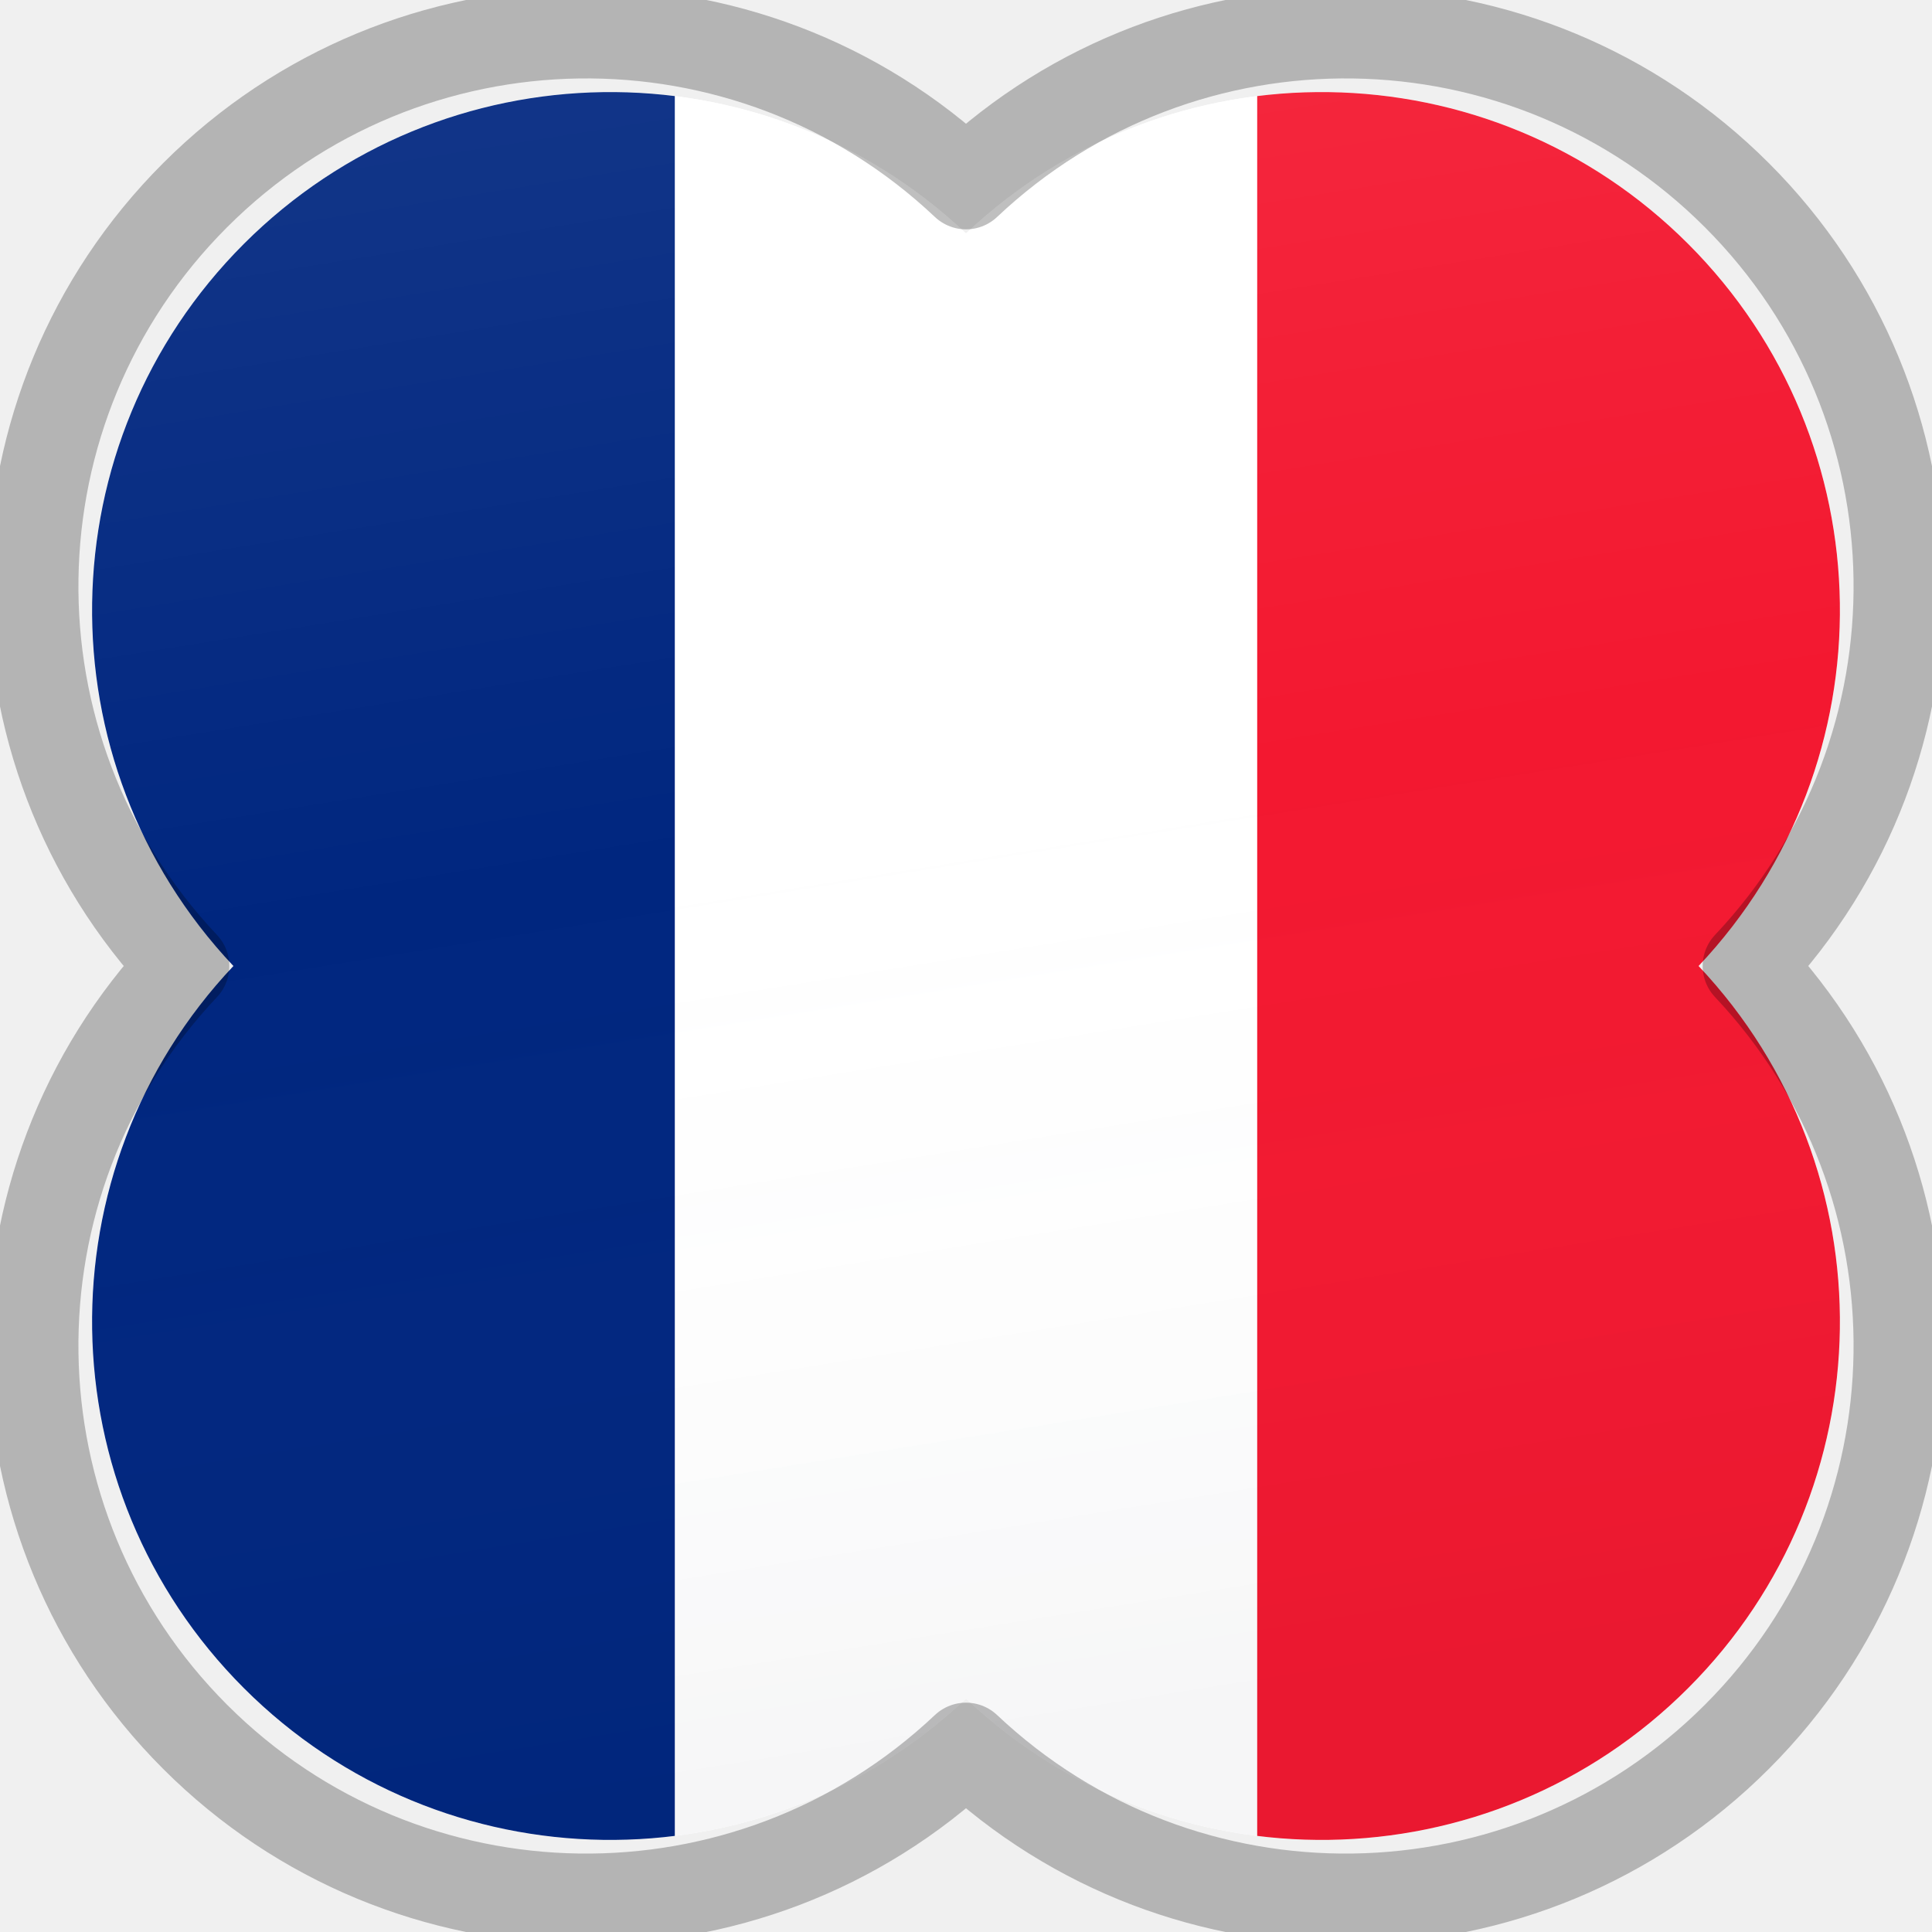
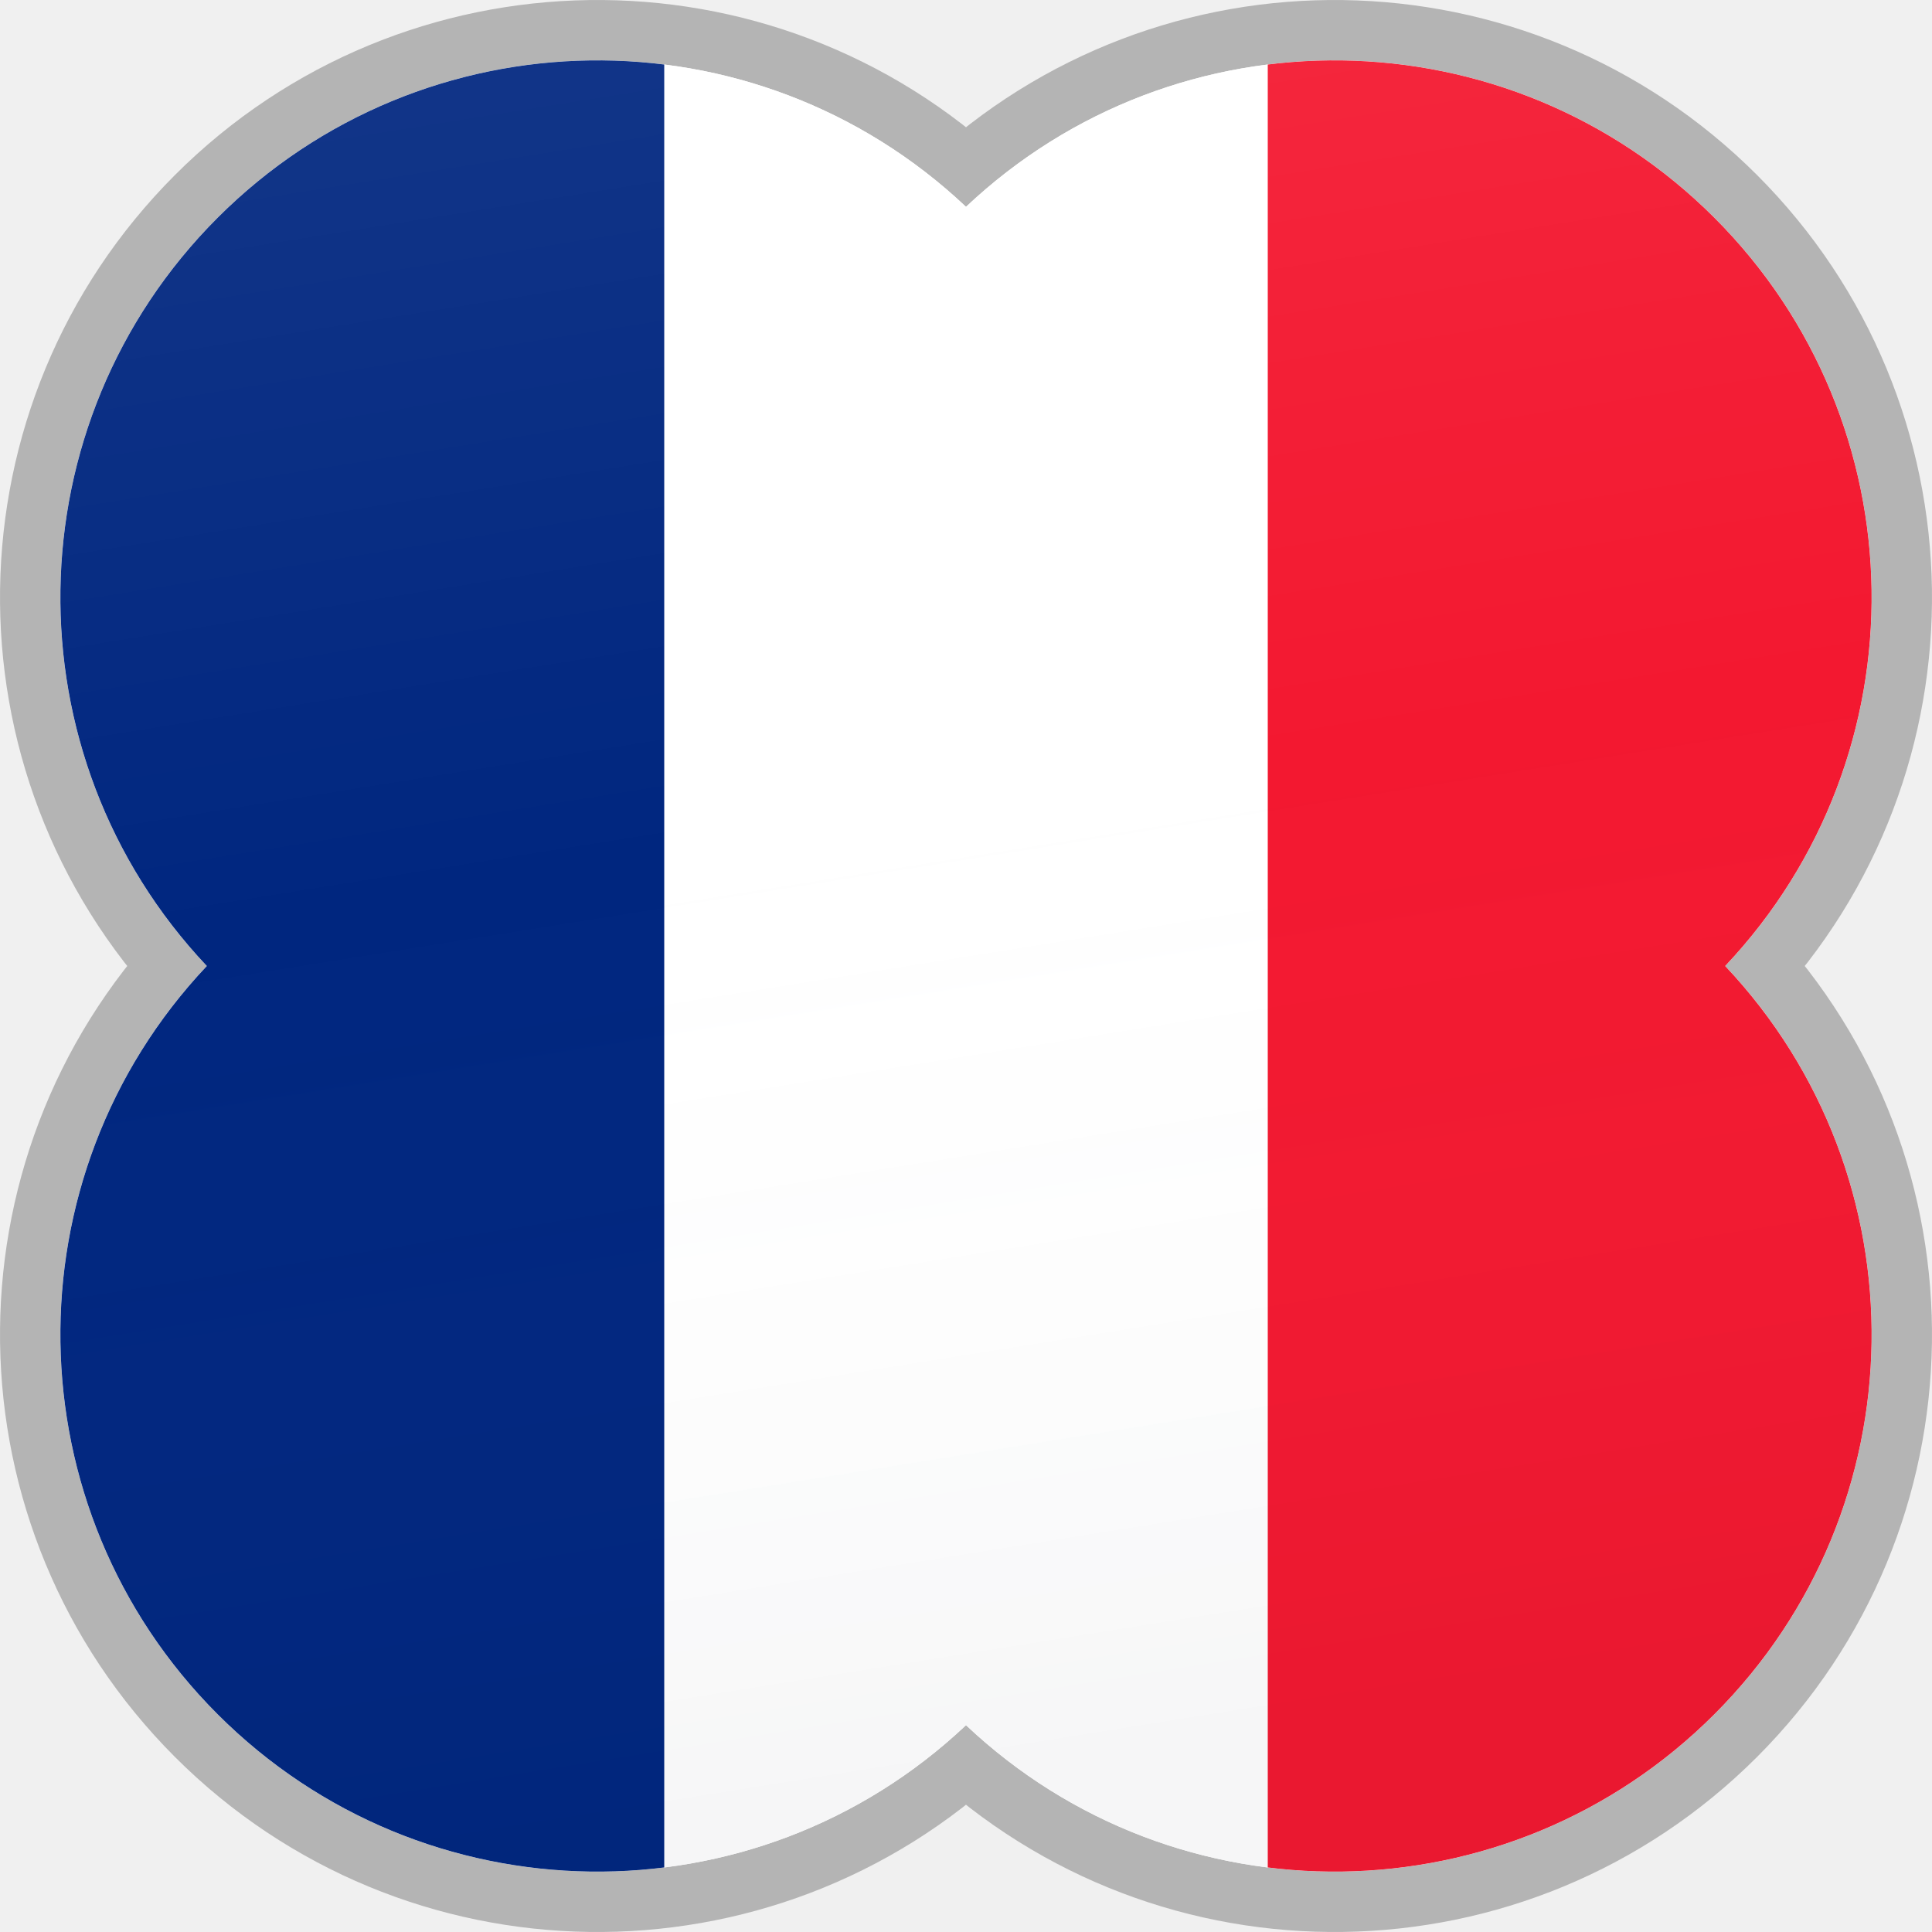
<svg xmlns="http://www.w3.org/2000/svg" viewBox="0 0 512 512" width="512" height="512" role="img" aria-labelledby="petal-soft-re-title">
  <defs>
    <path id="petal-soft-re-shape" d="M 256 54.811 A 142.322 142.322 0 0 1 457.189 256 A 142.322 142.322 0 0 1 256 457.189 A 142.322 142.322 0 0 1 54.811 256 A 142.322 142.322 0 0 1 256 54.811 Z" />
    <clipPath id="petal-soft-re-clip" clipPathUnits="userSpaceOnUse">
      <path d="M 256 54.811 A 142.322 142.322 0 0 1 457.189 256 A 142.322 142.322 0 0 1 256 457.189 A 142.322 142.322 0 0 1 54.811 256 A 142.322 142.322 0 0 1 256 54.811 Z" />
    </clipPath>
    <linearGradient id="petal-soft-re-shade" x1="0" y1="0" x2="0.16" y2="1">
      <stop offset="0%" stop-color="#ffffff" stop-opacity=".075" />
      <stop offset="48%" stop-color="#ffffff" stop-opacity="0" />
      <stop offset="100%" stop-color="#151a2b" stop-opacity=".038" />
    </linearGradient>
  </defs>
-   <g transform="translate(8.96, 8.96) scale(0.965)">
-     <g clip-path="url(#petal-soft-re-clip)">
-       <path d="M 256 54.811 A 142.322 142.322 0 0 1 457.189 256 A 142.322 142.322 0 0 1 256 457.189 A 142.322 142.322 0 0 1 54.811 256 A 142.322 142.322 0 0 1 256 54.811 Z" fill="#fff" />
-       <g transform="translate(16, 16) scale(0.9375)">
-         <g fill-rule="evenodd" stroke-width="1pt">
-           <path fill="#fff" d="M0 0h512v512H0z" />
-           <path fill="#00267f" d="M0 0h170.7v512H0z" />
-           <path fill="#f31830" d="M341.3 0H512v512H341.3z" />
-         </g>
+   <path d="M 256 54.811 A 142.322 142.322 0 0 1 457.189 256 A 142.322 142.322 0 0 1 256 457.189 A 142.322 142.322 0 0 1 54.811 256 A 142.322 142.322 0 0 1 256 54.811 Z" fill="none" stroke="currentColor" stroke-width="32" stroke-opacity="0.25" stroke-linejoin="round" />
+   <g clip-path="url(#petal-soft-re-clip)">
+     <path d="M 256 54.811 A 142.322 142.322 0 0 1 457.189 256 A 142.322 142.322 0 0 1 256 457.189 A 142.322 142.322 0 0 1 54.811 256 A 142.322 142.322 0 0 1 256 54.811 Z" fill="#fff" />
+     <g transform="translate(16, 16) scale(0.9375)">
+       <g fill-rule="evenodd" stroke-width="1pt">
+         <path fill="#fff" d="M0 0h512v512H0z" />
+         <path fill="#00267f" d="M0 0h170.7v512H0z" />
+         <path fill="#f31830" d="M341.3 0H512v512H341.3z" />
      </g>
-       <path d="M 256 54.811 A 142.322 142.322 0 0 1 457.189 256 A 142.322 142.322 0 0 1 256 457.189 A 142.322 142.322 0 0 1 54.811 256 A 142.322 142.322 0 0 1 256 54.811 Z" fill="url(#petal-soft-re-shade)" />
    </g>
+     <path d="M 256 54.811 A 142.322 142.322 0 0 1 457.189 256 A 142.322 142.322 0 0 1 256 457.189 A 142.322 142.322 0 0 1 54.811 256 A 142.322 142.322 0 0 1 256 54.811 Z" fill="url(#petal-soft-re-shade)" />
  </g>
-   <path d="M 256 48.775 A 146.591 146.591 0 0 1 463.225 256 A 146.591 146.591 0 0 1 256 463.225 A 146.591 146.591 0 0 1 48.775 256 A 146.591 146.591 0 0 1 256 48.775 Z" fill="none" stroke="currentColor" stroke-width="24" stroke-opacity="0.25" stroke-linejoin="round" />
</svg>
